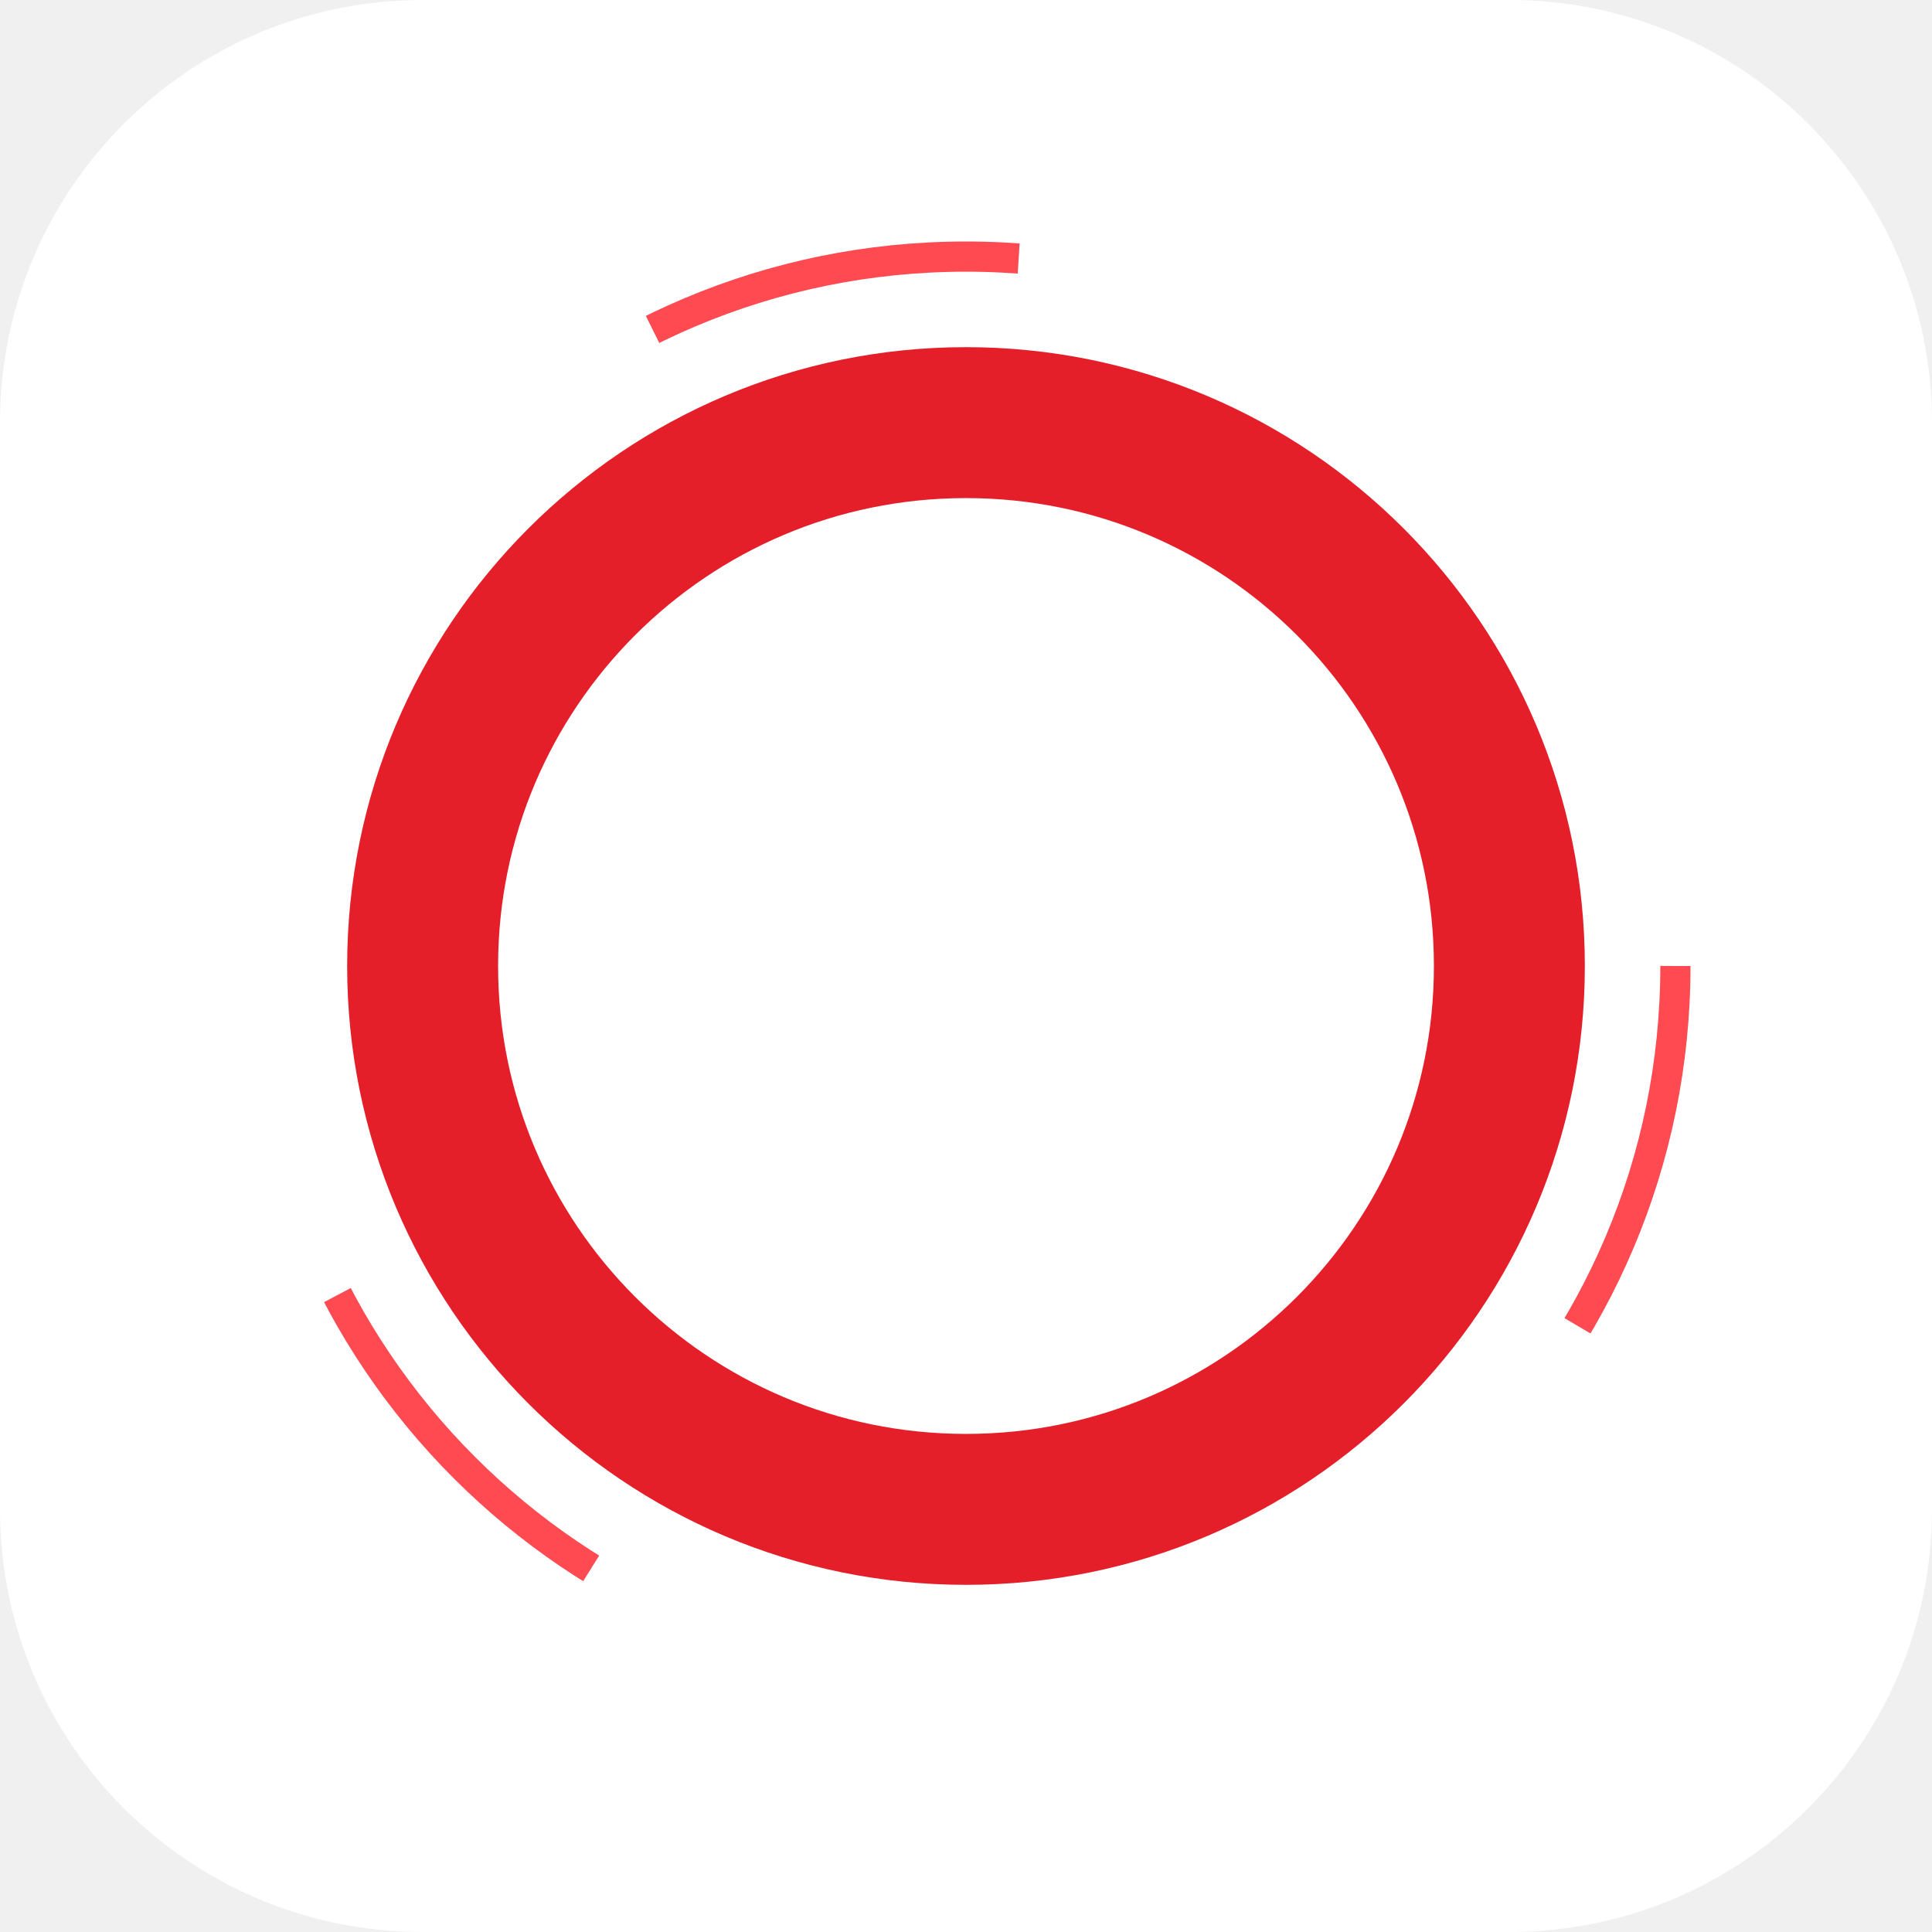
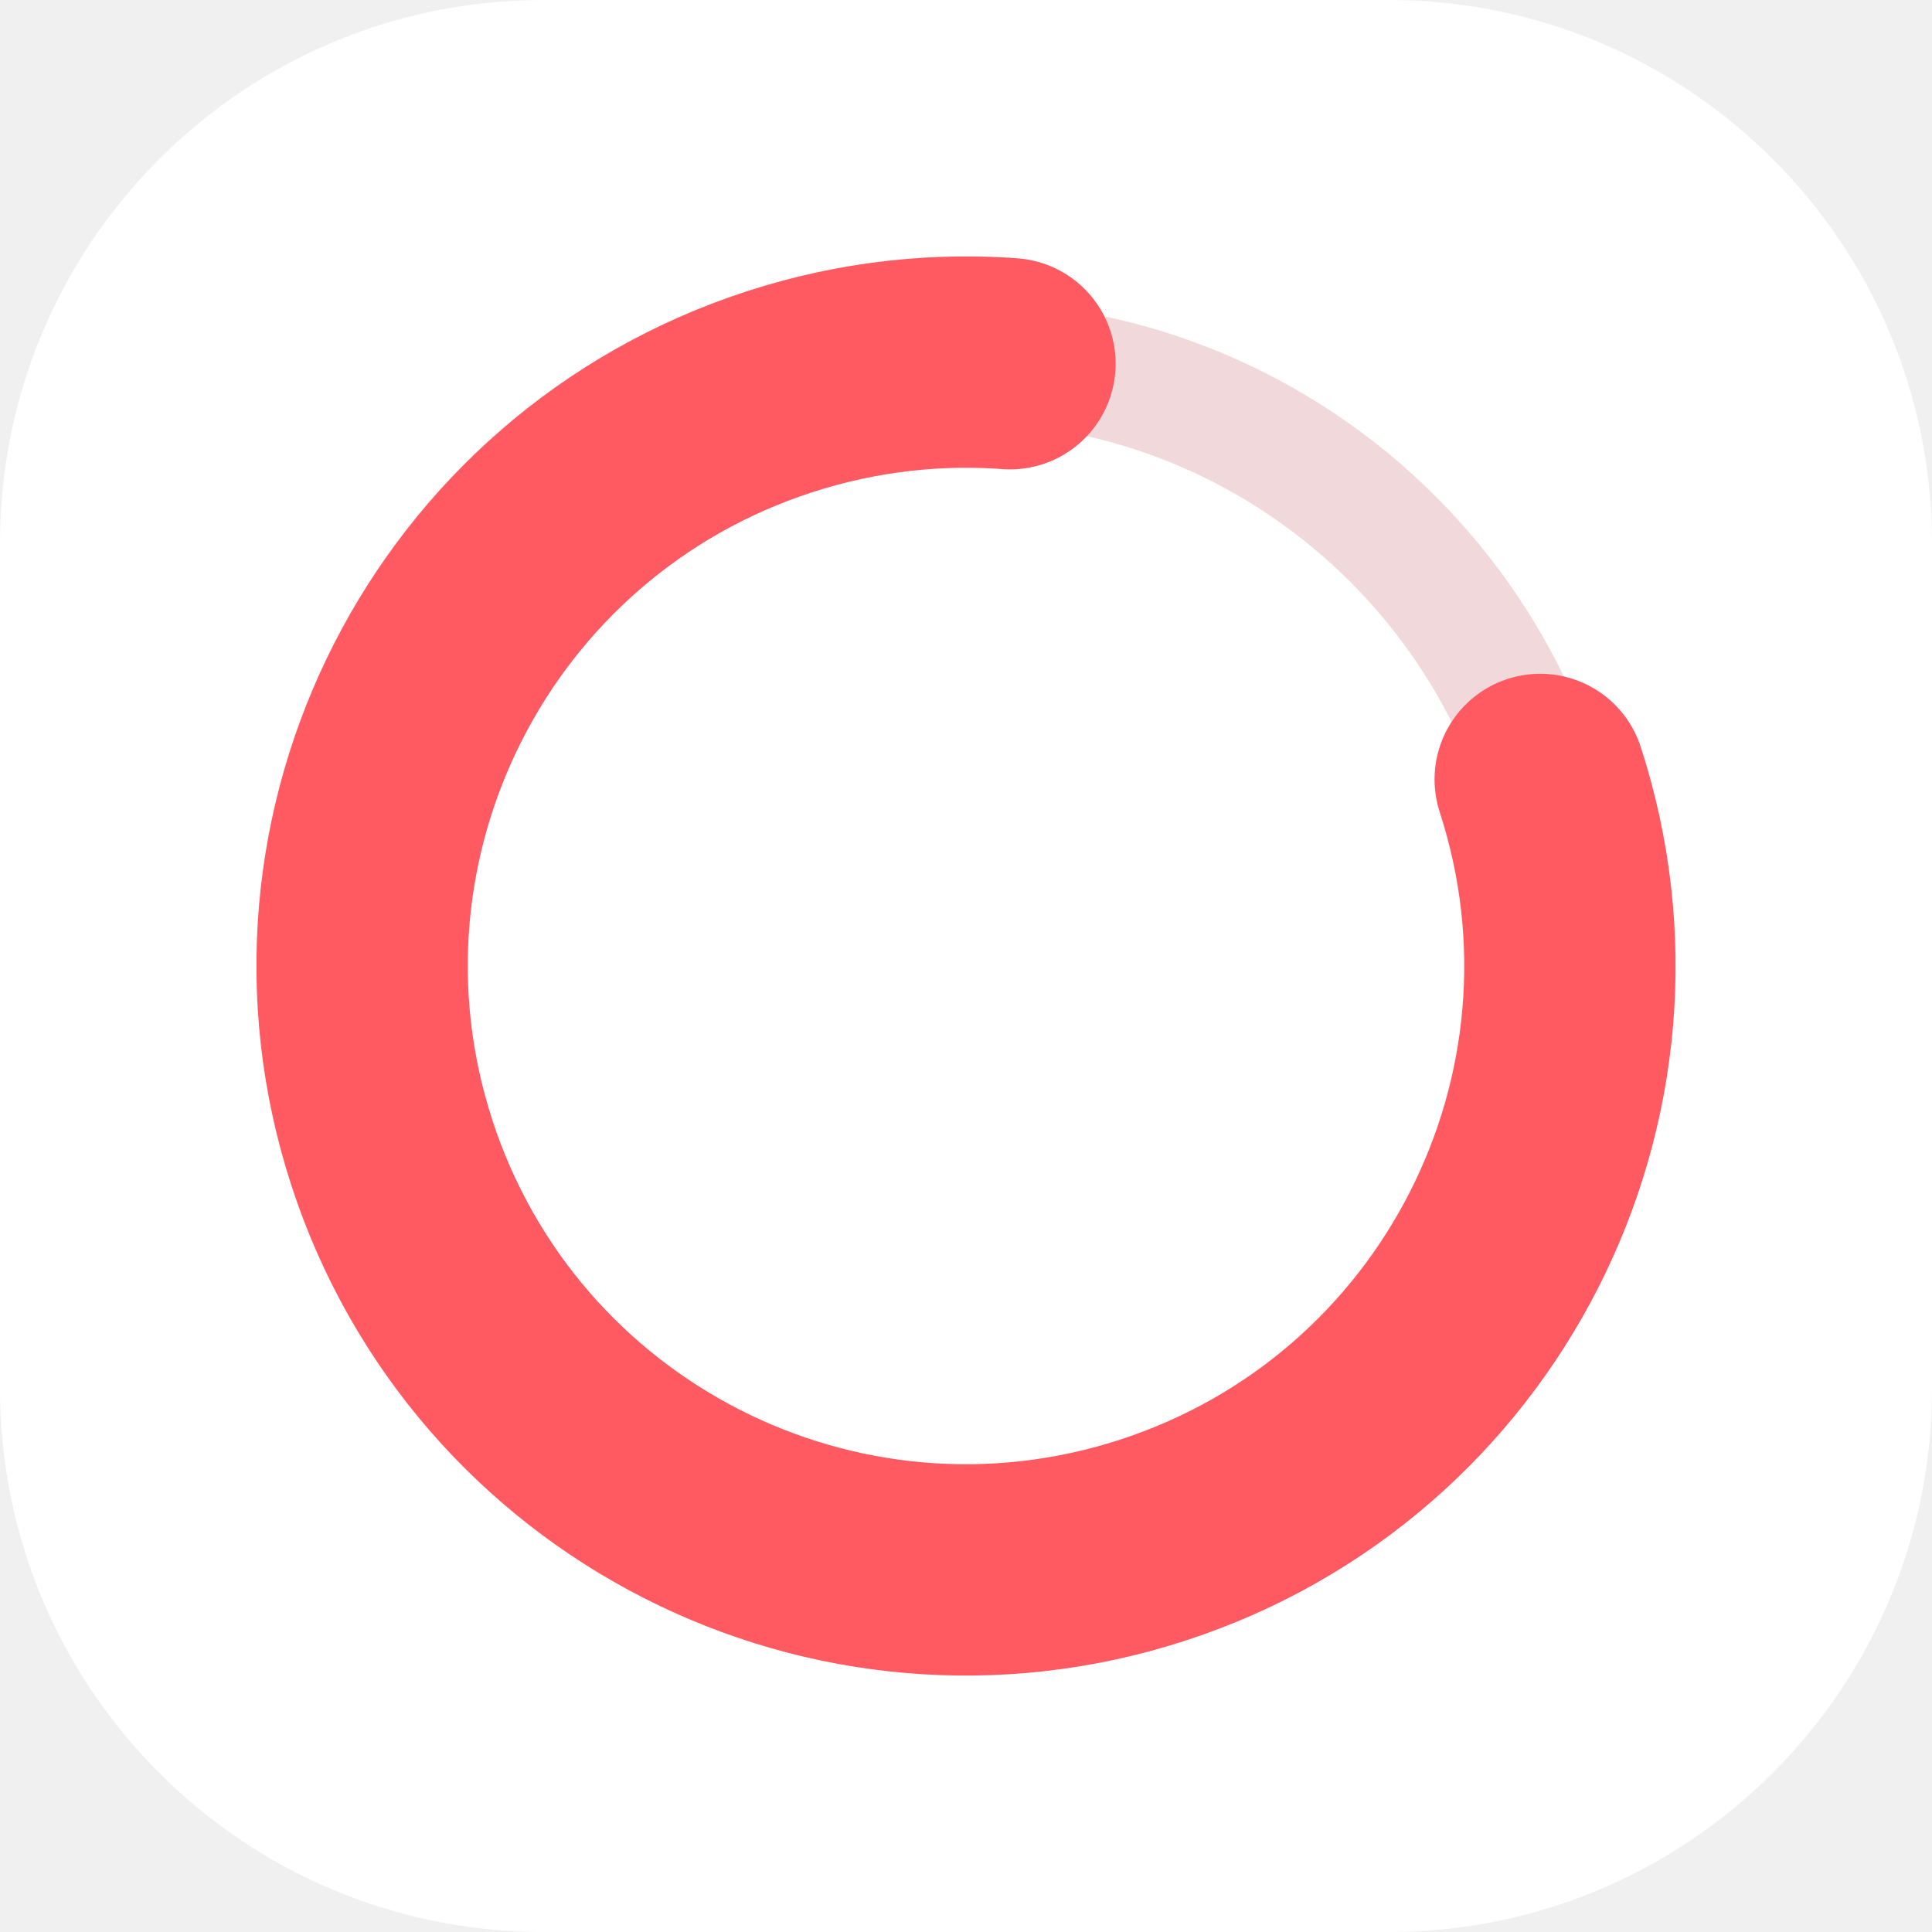
- <svg xmlns="http://www.w3.org/2000/svg" viewBox="0 0 128 128">
-   <rect width="128" height="128" rx="28" fill="#fff" />
-   <circle cx="64" cy="64" r="36" fill="none" stroke="#e51f2a" stroke-width="10" />
-   <circle cx="64" cy="64" r="47" fill="none" stroke="#ff4a52" stroke-width="2" stroke-dasharray="25 75" />
+ <svg xmlns="http://www.w3.org/2000/svg" viewBox="0 0 64 64">
+   <defs>
+     <linearGradient id="r" x1="10" y1="8" x2="56" y2="58">
+       <stop stop-color="#ff5961" />
+       <stop offset=".5" stop-color="#df1823" />
+       <stop offset="1" stop-color="#b70f18" />
+     </linearGradient>
+   </defs>
+   <rect width="64" height="64" rx="18" fill="#fff" />
+   <circle cx="32" cy="32" r="20" fill="none" stroke="#f1d8da" stroke-width="4" />
+   <circle cx="32" cy="32" r="20" fill="none" stroke="url(#r)" stroke-width="7" stroke-linecap="round" stroke-dasharray="102 25" transform="rotate(-18 32 32)" />
</svg>
